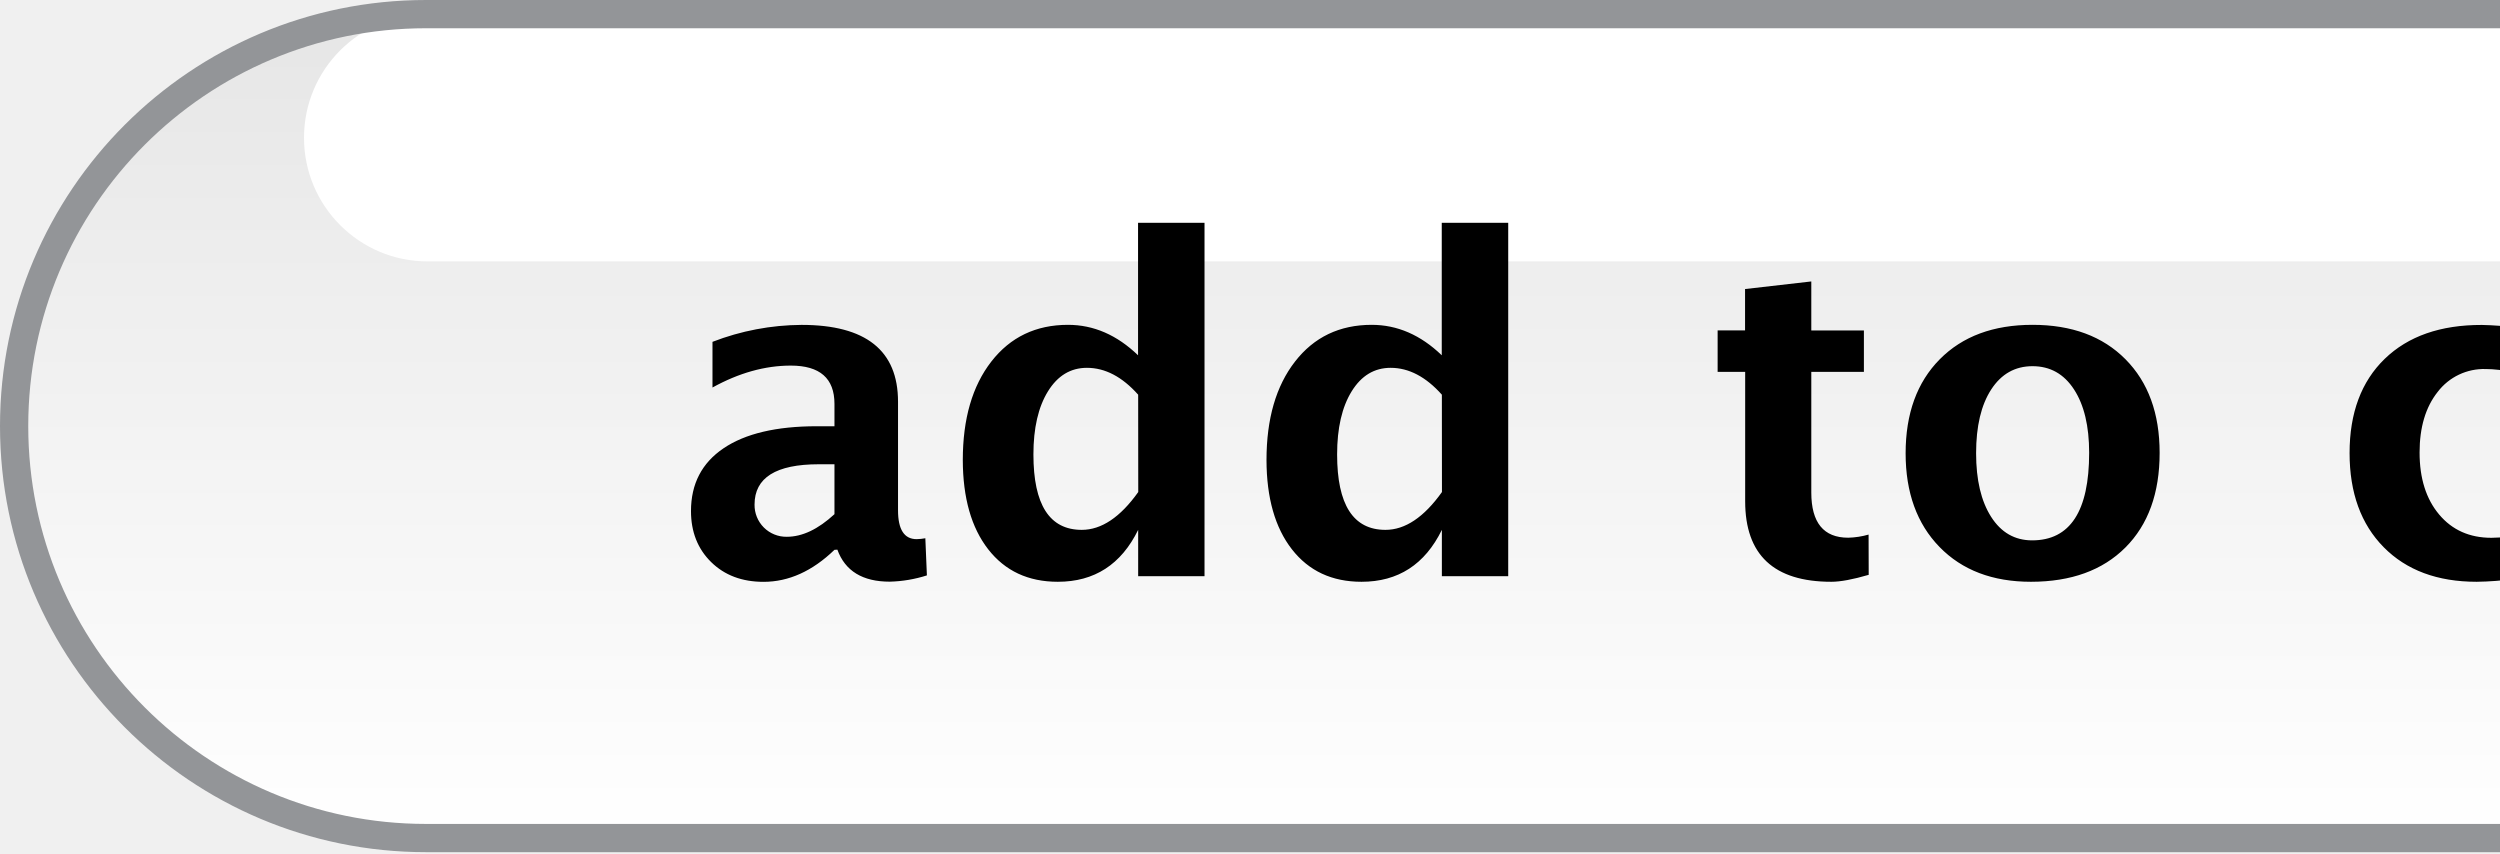
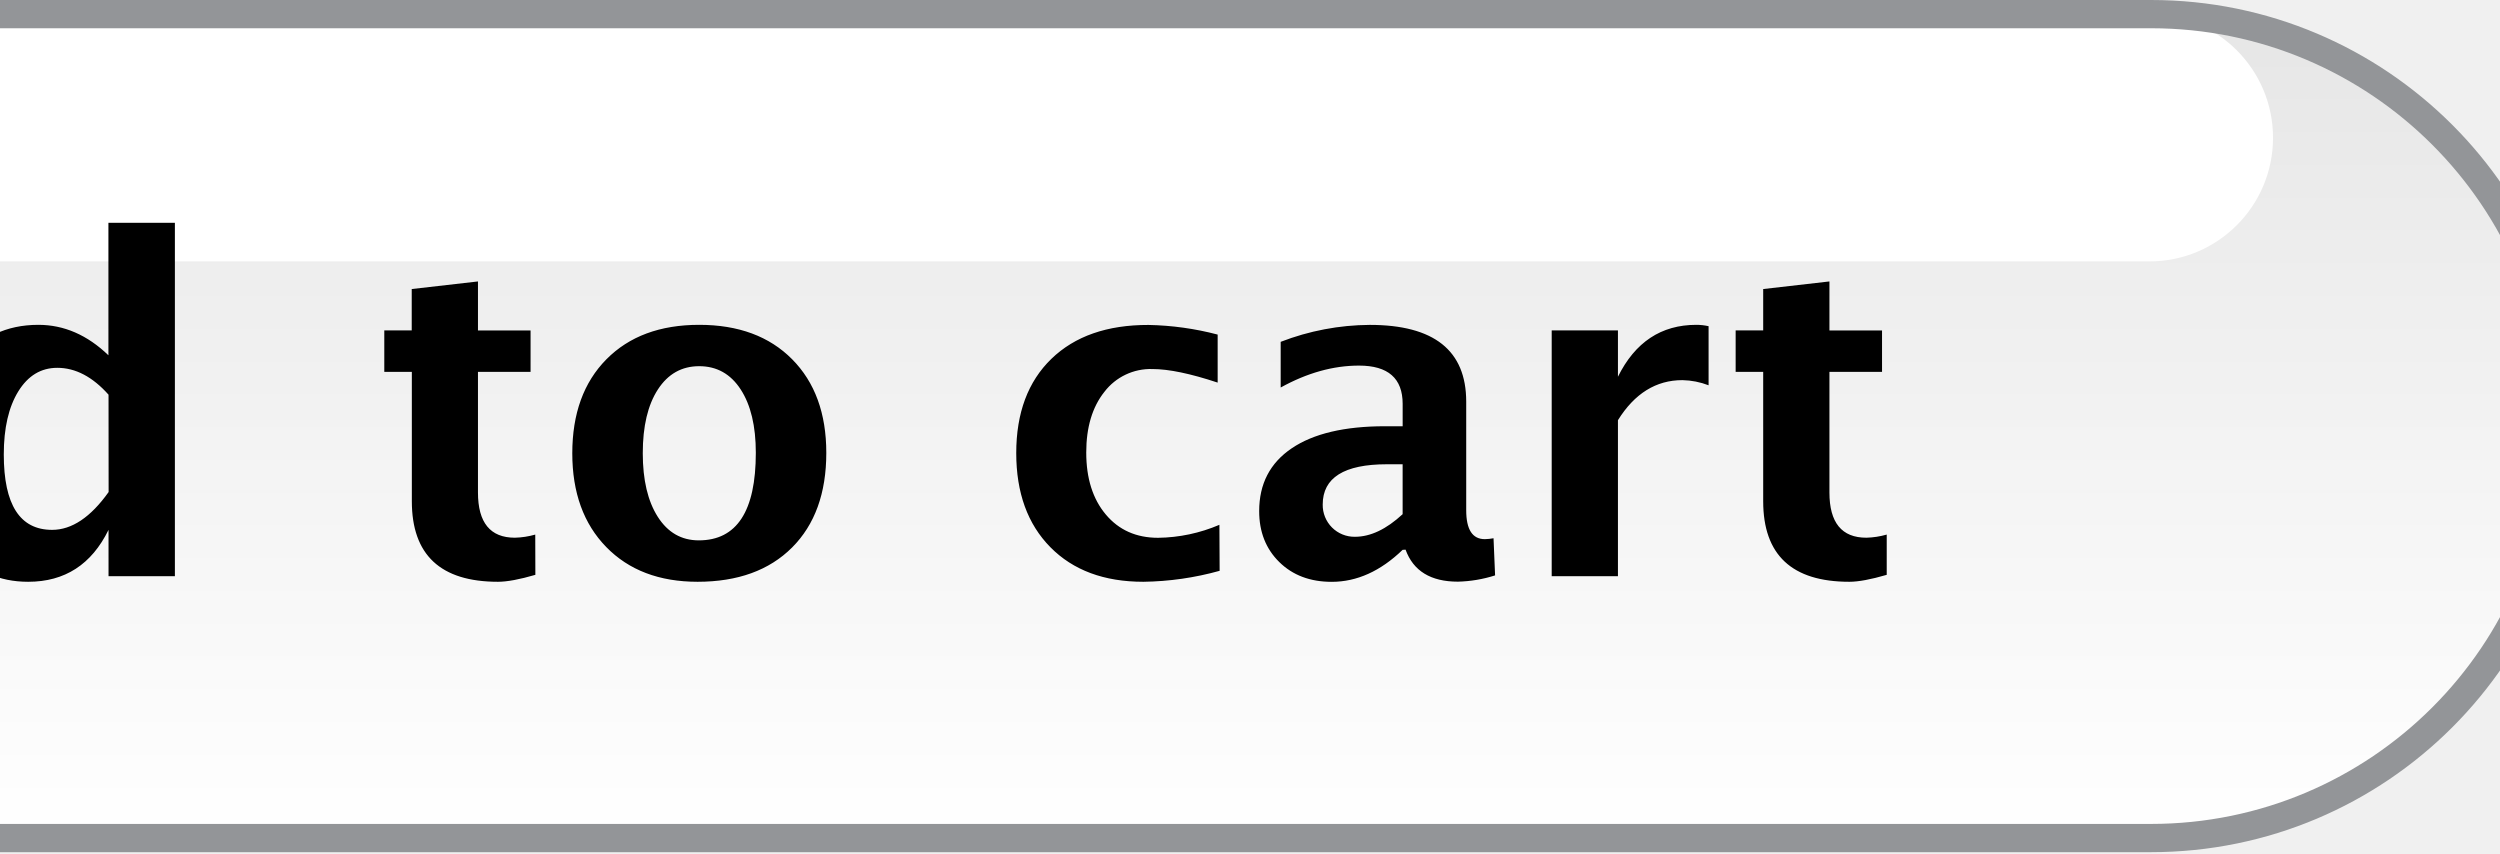
- <svg xmlns="http://www.w3.org/2000/svg" viewBox="0 0 885 302">
+ <svg xmlns="http://www.w3.org/2000/svg" viewBox="472 0 885 302">
  <defs>
    <linearGradient x1="50%" y1="100.12%" x2="50%" y2=".12%" id="linearGradient-1">
      <stop stop-color="#FFF" offset="0%" />
      <stop stop-color="#E6E6E6" offset="100%" />
    </linearGradient>
  </defs>
  <g id="Page-1" fill="none" fill-rule="evenodd">
    <g id="buttons" transform="translate(5 5)">
      <rect id="Rectangle-path" fill="url(#linearGradient-1)" fill-rule="nonzero" width="1374.27" height="291.67" rx="145.83" />
      <rect id="Rectangle-path" fill="#FFF" fill-rule="nonzero" x="102.62" width="1169.03" height="87.54" rx="43.77" />
      <rect id="Rectangle-path" stroke="#939598" stroke-width="10" width="1374.27" height="291.67" rx="145.83" />
      <path d="M290.4 189.64c-7.82 7.55-16.2 11.33-25.12 11.33-7.6 0-13.79-2.33-18.54-7s-7.13-10.69-7.13-18.06c0-9.61 3.84-17.02 11.53-22.22 7.69-5.2 18.69-7.8 33-7.8h6.26v-7.92c0-9.03-5.15-13.55-15.45-13.55-9.14 0-18.38 2.59-27.73 7.76v-16.17a88.71 88.71 0 0 1 31.53-6c22.77 0 34.15 9.06 34.15 27.18v38.45c0 6.81 2.2 10.22 6.58 10.22 1.04-.02 2.07-.13 3.09-.32l.55 13.15a46.88 46.88 0 0 1-13.15 2.22c-9.61 0-15.8-3.78-18.54-11.33l-1.03.06zm0-12.6v-17.69h-5.55c-15.16 0-22.74 4.75-22.74 14.26a11.23 11.23 0 0 0 11.41 11.41c5.49 0 11.11-2.67 16.88-8v.02zM397.91 198.97v-16.4c-6 12.25-15.48 18.38-28.44 18.38-10.46 0-18.67-3.83-24.64-11.49-5.97-7.66-8.97-18.2-9-31.61 0-14.58 3.37-26.2 10.1-34.86 6.73-8.66 15.78-13 27.14-13 9.09 0 17.35 3.6 24.8 10.78v-46.9h23.53v125.1h-23.49zm0-64.25c-5.65-6.34-11.7-9.51-18.14-9.51-5.76 0-10.36 2.77-13.79 8.32-3.43 5.55-5.15 13-5.15 22.34 0 17.8 5.7 26.7 17.11 26.7 6.97 0 13.64-4.46 20-13.39l-.03-34.46zM505.42 198.97v-16.4c-6 12.25-15.48 18.38-28.44 18.38-10.46 0-18.67-3.83-24.64-11.49-5.97-7.66-8.97-18.2-9-31.61 0-14.58 3.37-26.2 10.1-34.86 6.73-8.66 15.78-13 27.14-13 9.09 0 17.35 3.6 24.8 10.78v-46.9h23.53v125.1h-23.49zm0-64.25c-5.65-6.34-11.7-9.51-18.14-9.51-5.76 0-10.36 2.77-13.79 8.32-3.43 5.55-5.15 13-5.15 22.34 0 17.8 5.7 26.7 17.11 26.7 6.97 0 13.64-4.46 20-13.39l-.03-34.46zM656.52 198.49c-5.6 1.64-10.01 2.46-13.23 2.46-20.33 0-30.5-9.5-30.5-28.52v-45.79h-9.75v-14.67h9.71V97.32l23.45-2.69v17.35h18.62v14.66H636.2v42.71c0 10.67 4.36 16 13.07 16a28.9 28.9 0 0 0 7.21-1.11l.04 14.25zM713.96 200.95c-13.57 0-24.36-4.1-32.37-12.32-8-8.21-12-19.27-12-33.16 0-14.05 4.03-25.14 12.08-33.28s19-12.2 32.84-12.2c13.9 0 24.87 4.07 32.92 12.2 8.05 8.13 12.08 19.17 12.08 33.12 0 14.26-4.04 25.43-12.12 33.51-8.08 8.08-19.22 12.12-33.43 12.13zm.4-14.66c13.47 0 20.2-10.33 20.2-31 0-9.45-1.78-16.93-5.35-22.42-3.57-5.5-8.47-8.24-14.7-8.24-6.18 0-11.05 2.75-14.62 8.24-3.57 5.5-5.35 13.02-5.35 22.58 0 9.45 1.77 16.95 5.31 22.5 3.54 5.55 8.37 8.33 14.5 8.34h.01zM898.75 197.07a105.52 105.52 0 0 1-27 3.88c-13.9 0-24.87-4.08-32.92-12.24s-12.08-19.27-12.08-33.32c0-14.2 4.15-25.33 12.44-33.36 8.3-8.03 19.75-12.03 34.38-12 8.27.16 16.48 1.3 24.48 3.41v17c-9.64-3.2-17.34-4.8-23.1-4.8a20.58 20.58 0 0 0-17 8.08c-4.28 5.39-6.42 12.54-6.42 21.47 0 9.14 2.31 16.46 6.93 21.95 4.62 5.5 10.79 8.24 18.5 8.24a56.89 56.89 0 0 0 21.71-4.6l.08 16.29zM963.53 189.64c-7.82 7.55-16.2 11.33-25.12 11.33-7.6 0-13.79-2.33-18.54-7s-7.13-10.69-7.12-18.06c0-9.61 3.84-17.02 11.53-22.22 7.69-5.2 18.69-7.8 33-7.8h6.26v-7.92c0-9.03-5.15-13.55-15.45-13.55-9.14 0-18.38 2.59-27.73 7.76v-16.17a88.71 88.71 0 0 1 31.53-6c22.77 0 34.15 9.06 34.15 27.18v38.45c0 6.81 2.2 10.22 6.58 10.22 1.04-.02 2.07-.13 3.09-.32l.55 13.15a46.88 46.88 0 0 1-13.15 2.22c-9.61 0-15.8-3.78-18.54-11.33l-1.04.06zm0-12.6v-17.69h-5.55c-15.16 0-22.74 4.75-22.74 14.26a11.23 11.23 0 0 0 11.41 11.41c5.5 0 11.12-2.67 16.88-8v.02zM1016.3 198.97v-87h23.45v16.4c6.07-12.25 15.32-18.38 27.73-18.38a20 20 0 0 1 4.36.48v20.92a27.19 27.19 0 0 0-9.27-1.82c-9.33 0-16.94 4.73-22.82 14.18v55.22h-23.45zM1134.9 198.49c-5.6 1.64-10.01 2.46-13.23 2.46-20.34 0-30.5-9.5-30.5-28.52v-45.79h-9.75v-14.67h9.75V97.32l23.45-2.69v17.35h18.62v14.66h-18.62v42.71c0 10.67 4.36 16 13.07 16 2.44-.06 4.86-.44 7.21-1.11v14.25z" id="Shape" fill="#000" fill-rule="nonzero" />
    </g>
  </g>
</svg>
